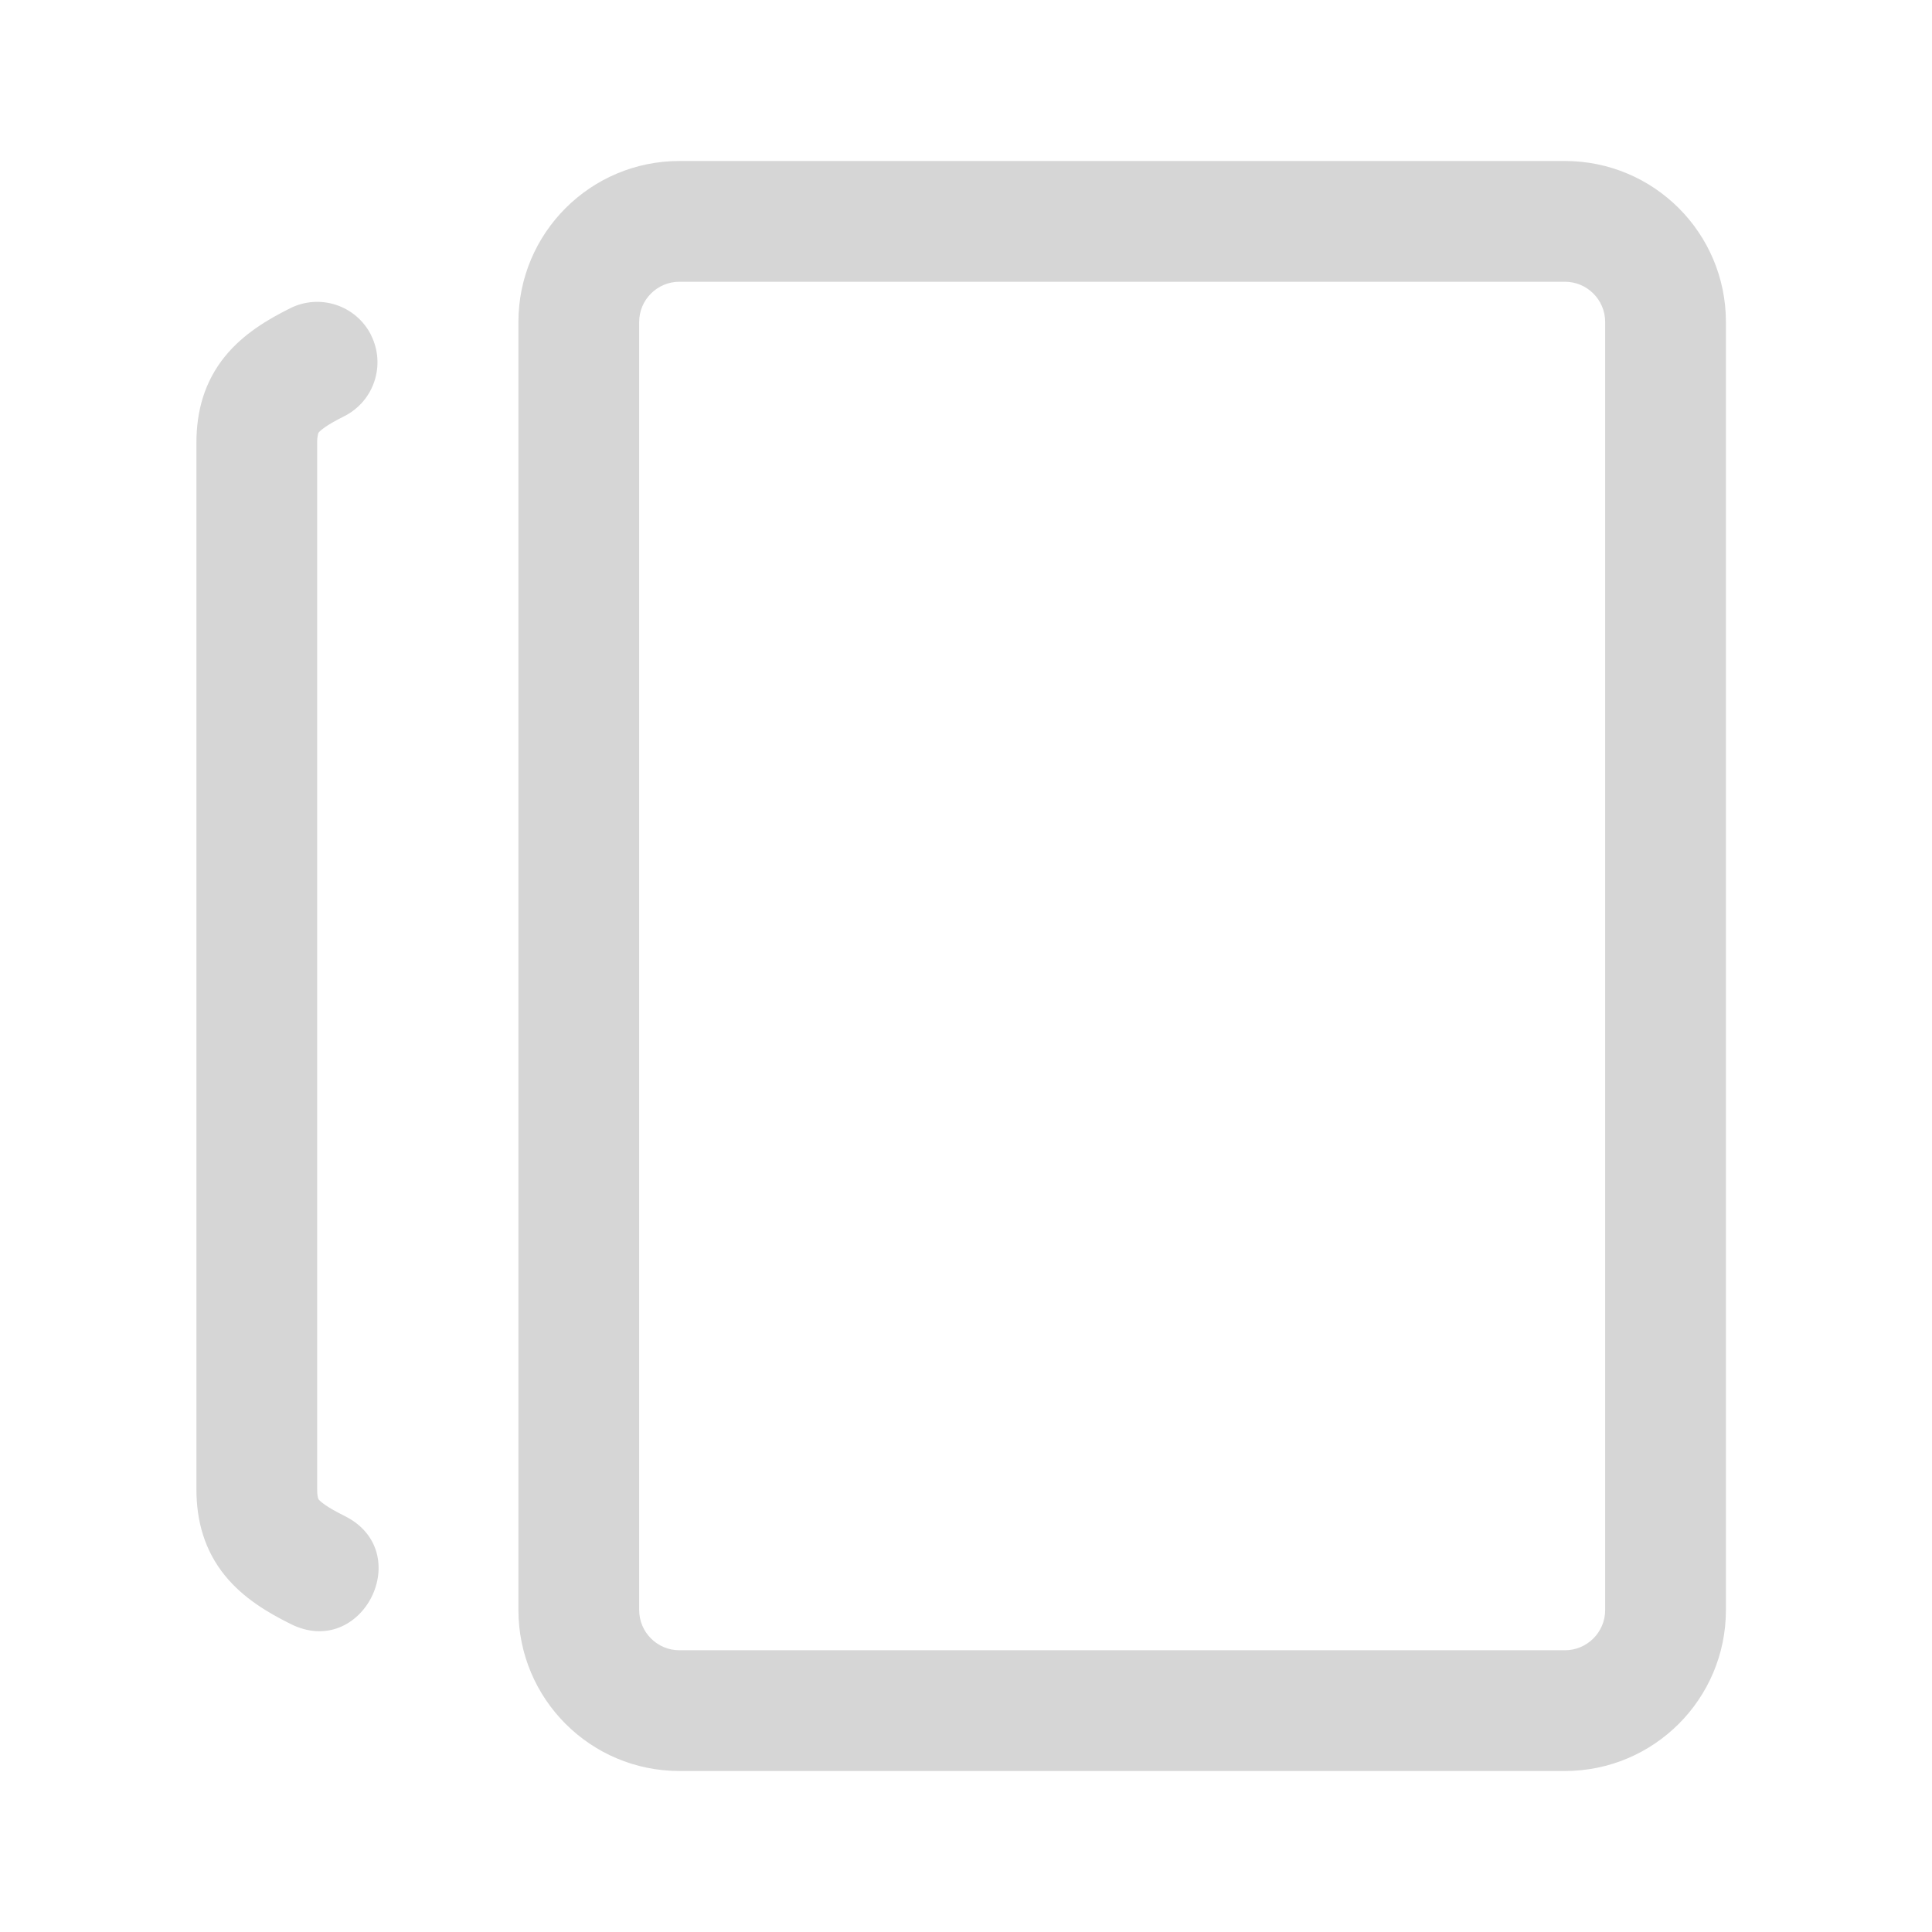
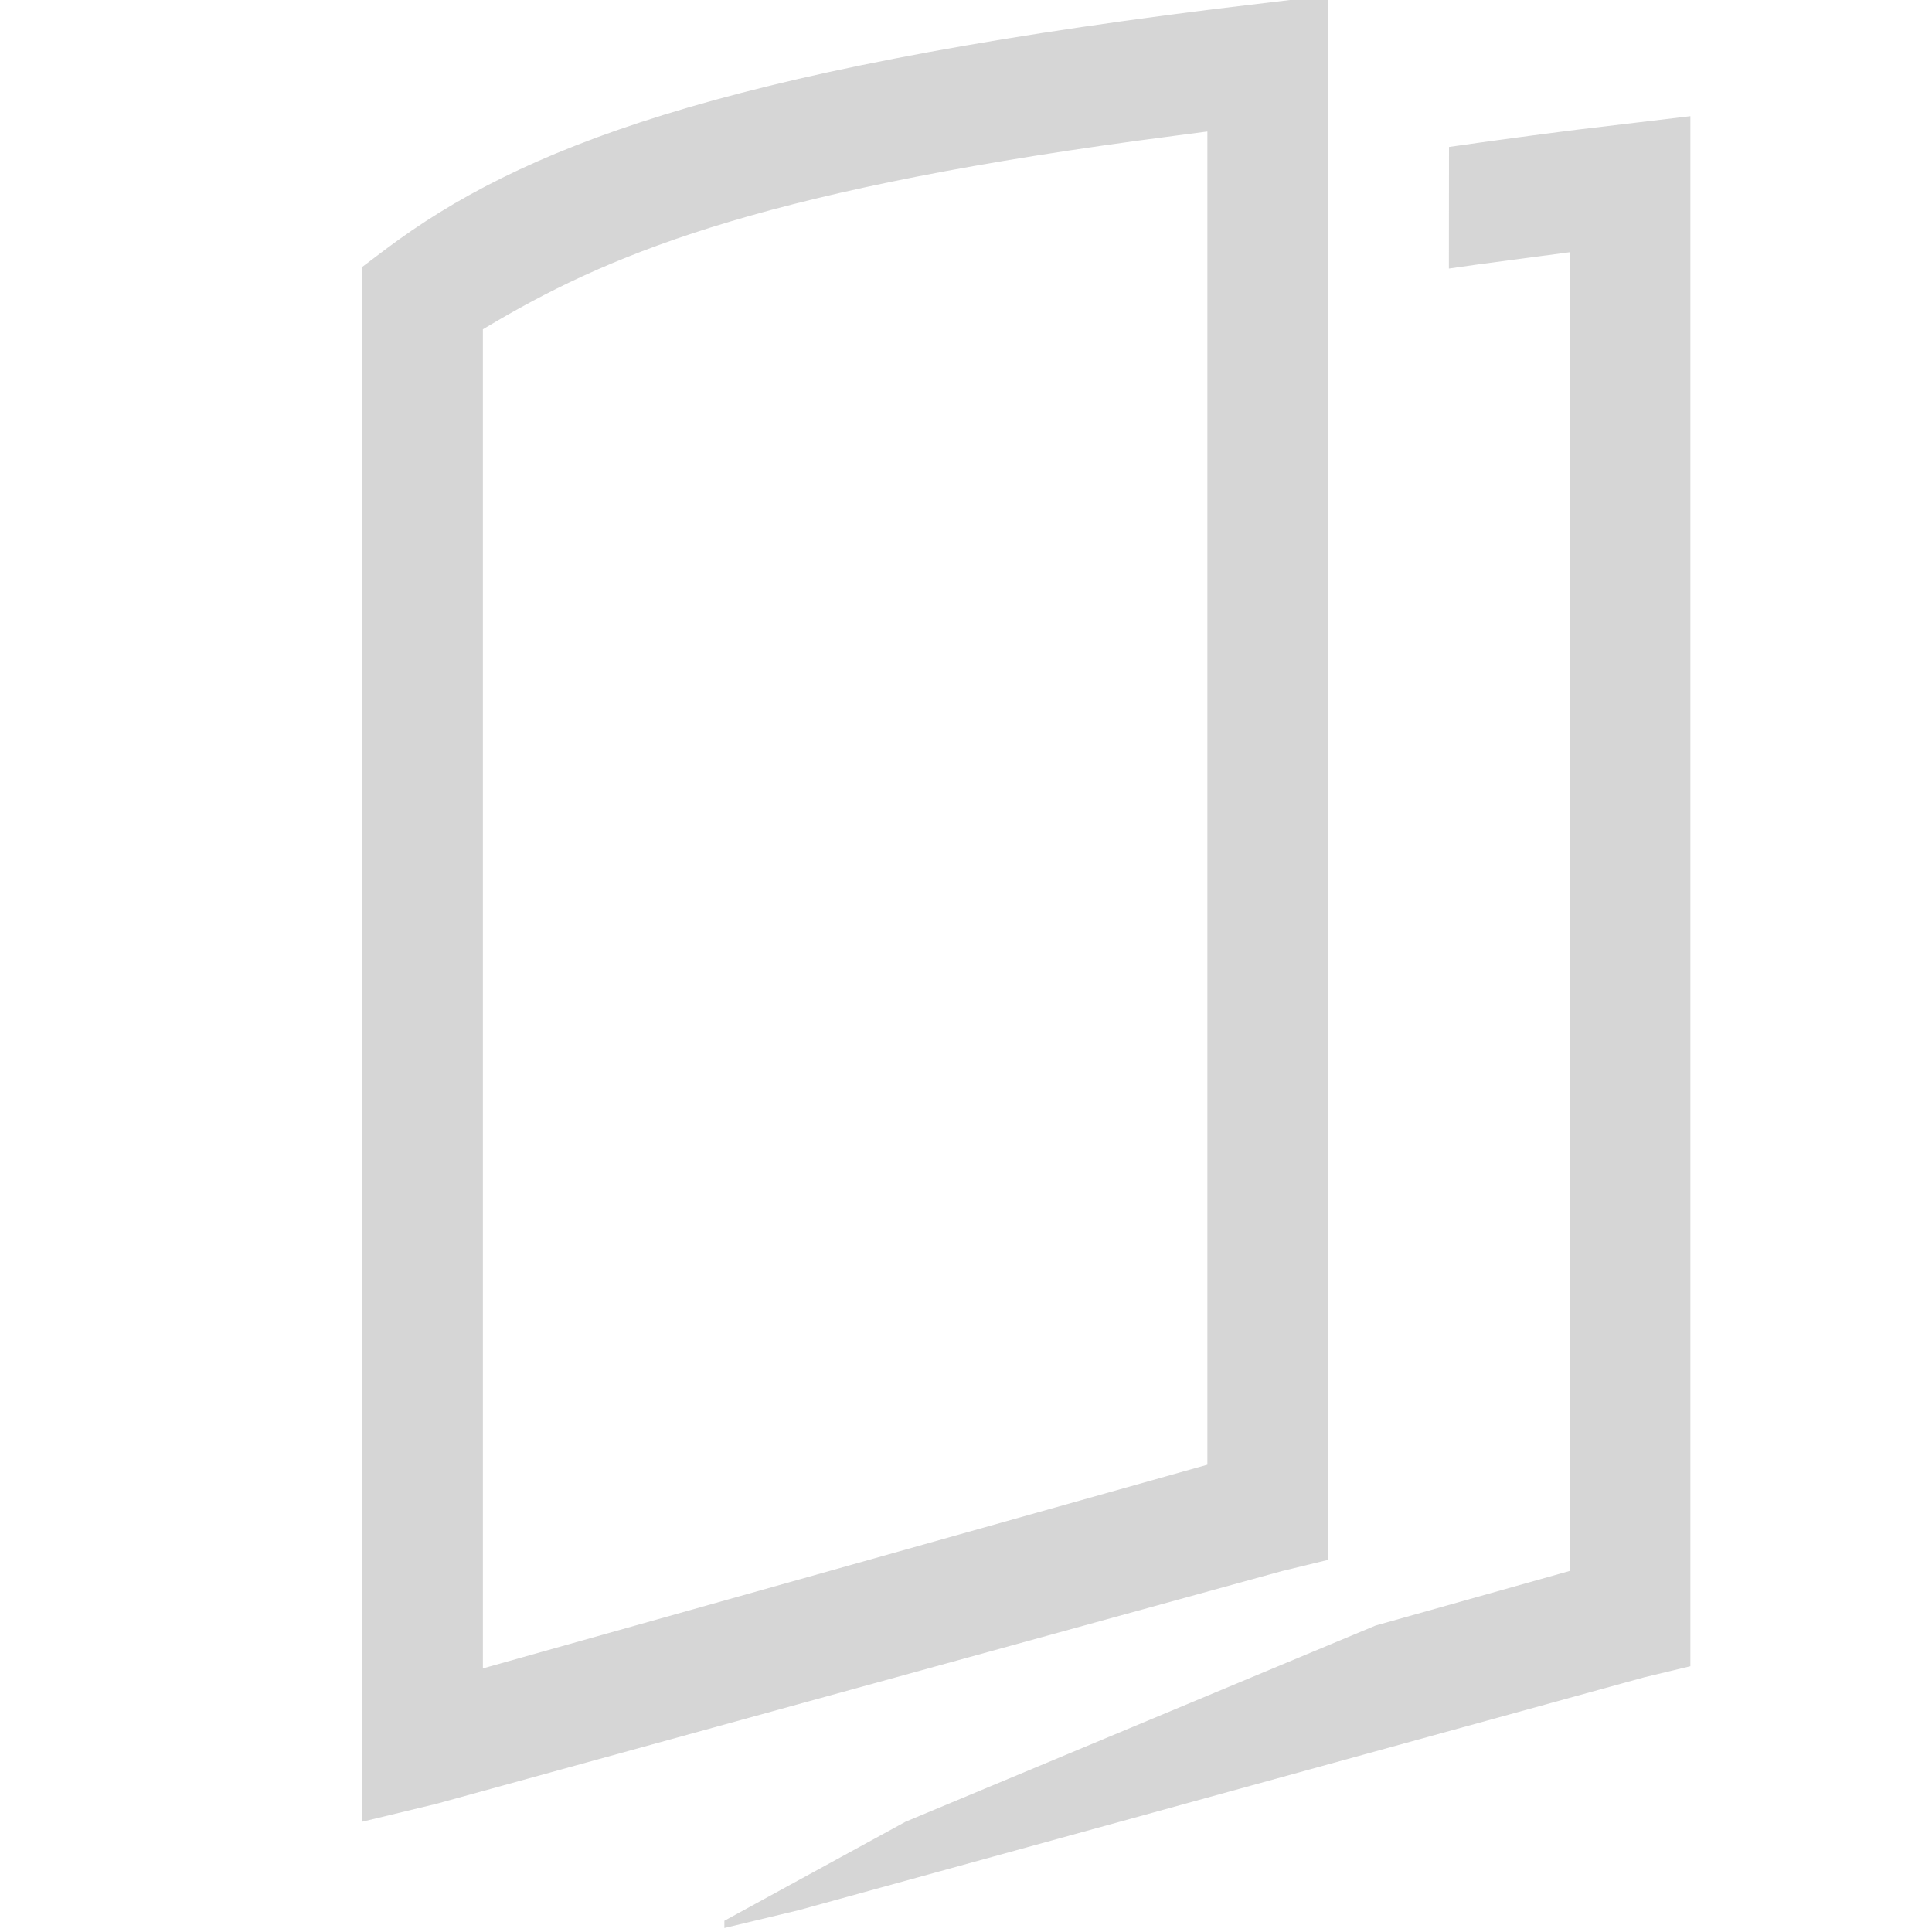
- <svg xmlns="http://www.w3.org/2000/svg" fill="#d6d6d6" width="800px" height="800px" viewBox="0 0 24 24" version="1.1" id="svg1">
-   <defs id="defs1" />
-   <path fill-rule="evenodd" d="m 8.44,22 c -1.105,0 -2,-0.895 -2,-2 V 4 c 0,-1.105 0.895,-2 2,-2 h 11 c 1.105,0 2,0.895 2,2 v 16 c 0,1.105 -0.895,2 -2,2 z m -0.5,-2 c 0,0.276 0.224,0.5 0.5,0.5 h 11 c 0.276,0 0.5,-0.224 0.5,-0.5 V 4 c 0,-0.276 -0.224,-0.5 -0.5,-0.5 h -11 C 8.164,3.5 7.94,3.724 7.94,4 Z M 4.61,4.165 C 4.795,4.535 4.645,4.986 4.275,5.171 4.047,5.285 3.98,5.348 3.96,5.372 3.956,5.377 3.953,5.382 3.952,5.388 3.943,5.425 3.939,5.462 3.94,5.5 v 13 c 0,0.07 0.008,0.102 0.012,0.112 9.775e-4,0.006 0.004,0.012 0.008,0.016 0.02,0.024 0.087,0.087 0.315,0.201 0.905,0.443 0.228,1.799 -0.67,1.342 C 3.333,20.035 3.025,19.856 2.795,19.573 2.54,19.259 2.44,18.893 2.44,18.5 V 5.5 C 2.44,5.107 2.54,4.741 2.795,4.427 3.025,4.144 3.333,3.965 3.605,3.829 3.976,3.644 4.426,3.794 4.611,4.165 Z" id="path1" />
+ <svg xmlns="http://www.w3.org/2000/svg" width="16px" height="16px" viewBox="0 0 16 16" version="1.1">
+   <g id="catalog_manifest" stroke="none" stroke-width="1" fill="none" fill-rule="evenodd">
+     <path d="M13.999,0.962 L13.999,13.799 L13.616,13.891 L6.616,15.819 L5.999,15.967 L5.999,15.907 L7.499,15.087 L11.392,13.462 L12.999,13.01 L12.999,2.089 L12.238,2.19 C12.157,2.201 12.077,2.213 11.999,2.224 L12,1.217 C12.334,1.169 12.687,1.121 13.06,1.074 L13.999,0.962 Z M10.999,-0.038 L10.999,12.918 L10.616,13.011 L3.616,14.938 L2.999,15.087 L2.999,2.211 L3.198,2.061 C4.302,1.232 5.952,0.588 10.049,0.076 L10.999,-0.038 Z M9.999,12.13 L9.999,1.089 L9.739,1.123 C6.4,1.554 5.11,2.077 4.116,2.658 L3.999,2.727 L3.999,13.817 L9.999,12.13 Z" id="Shape" fill="#D6D6D6" fill-rule="nonzero" />
+   </g>
</svg>
